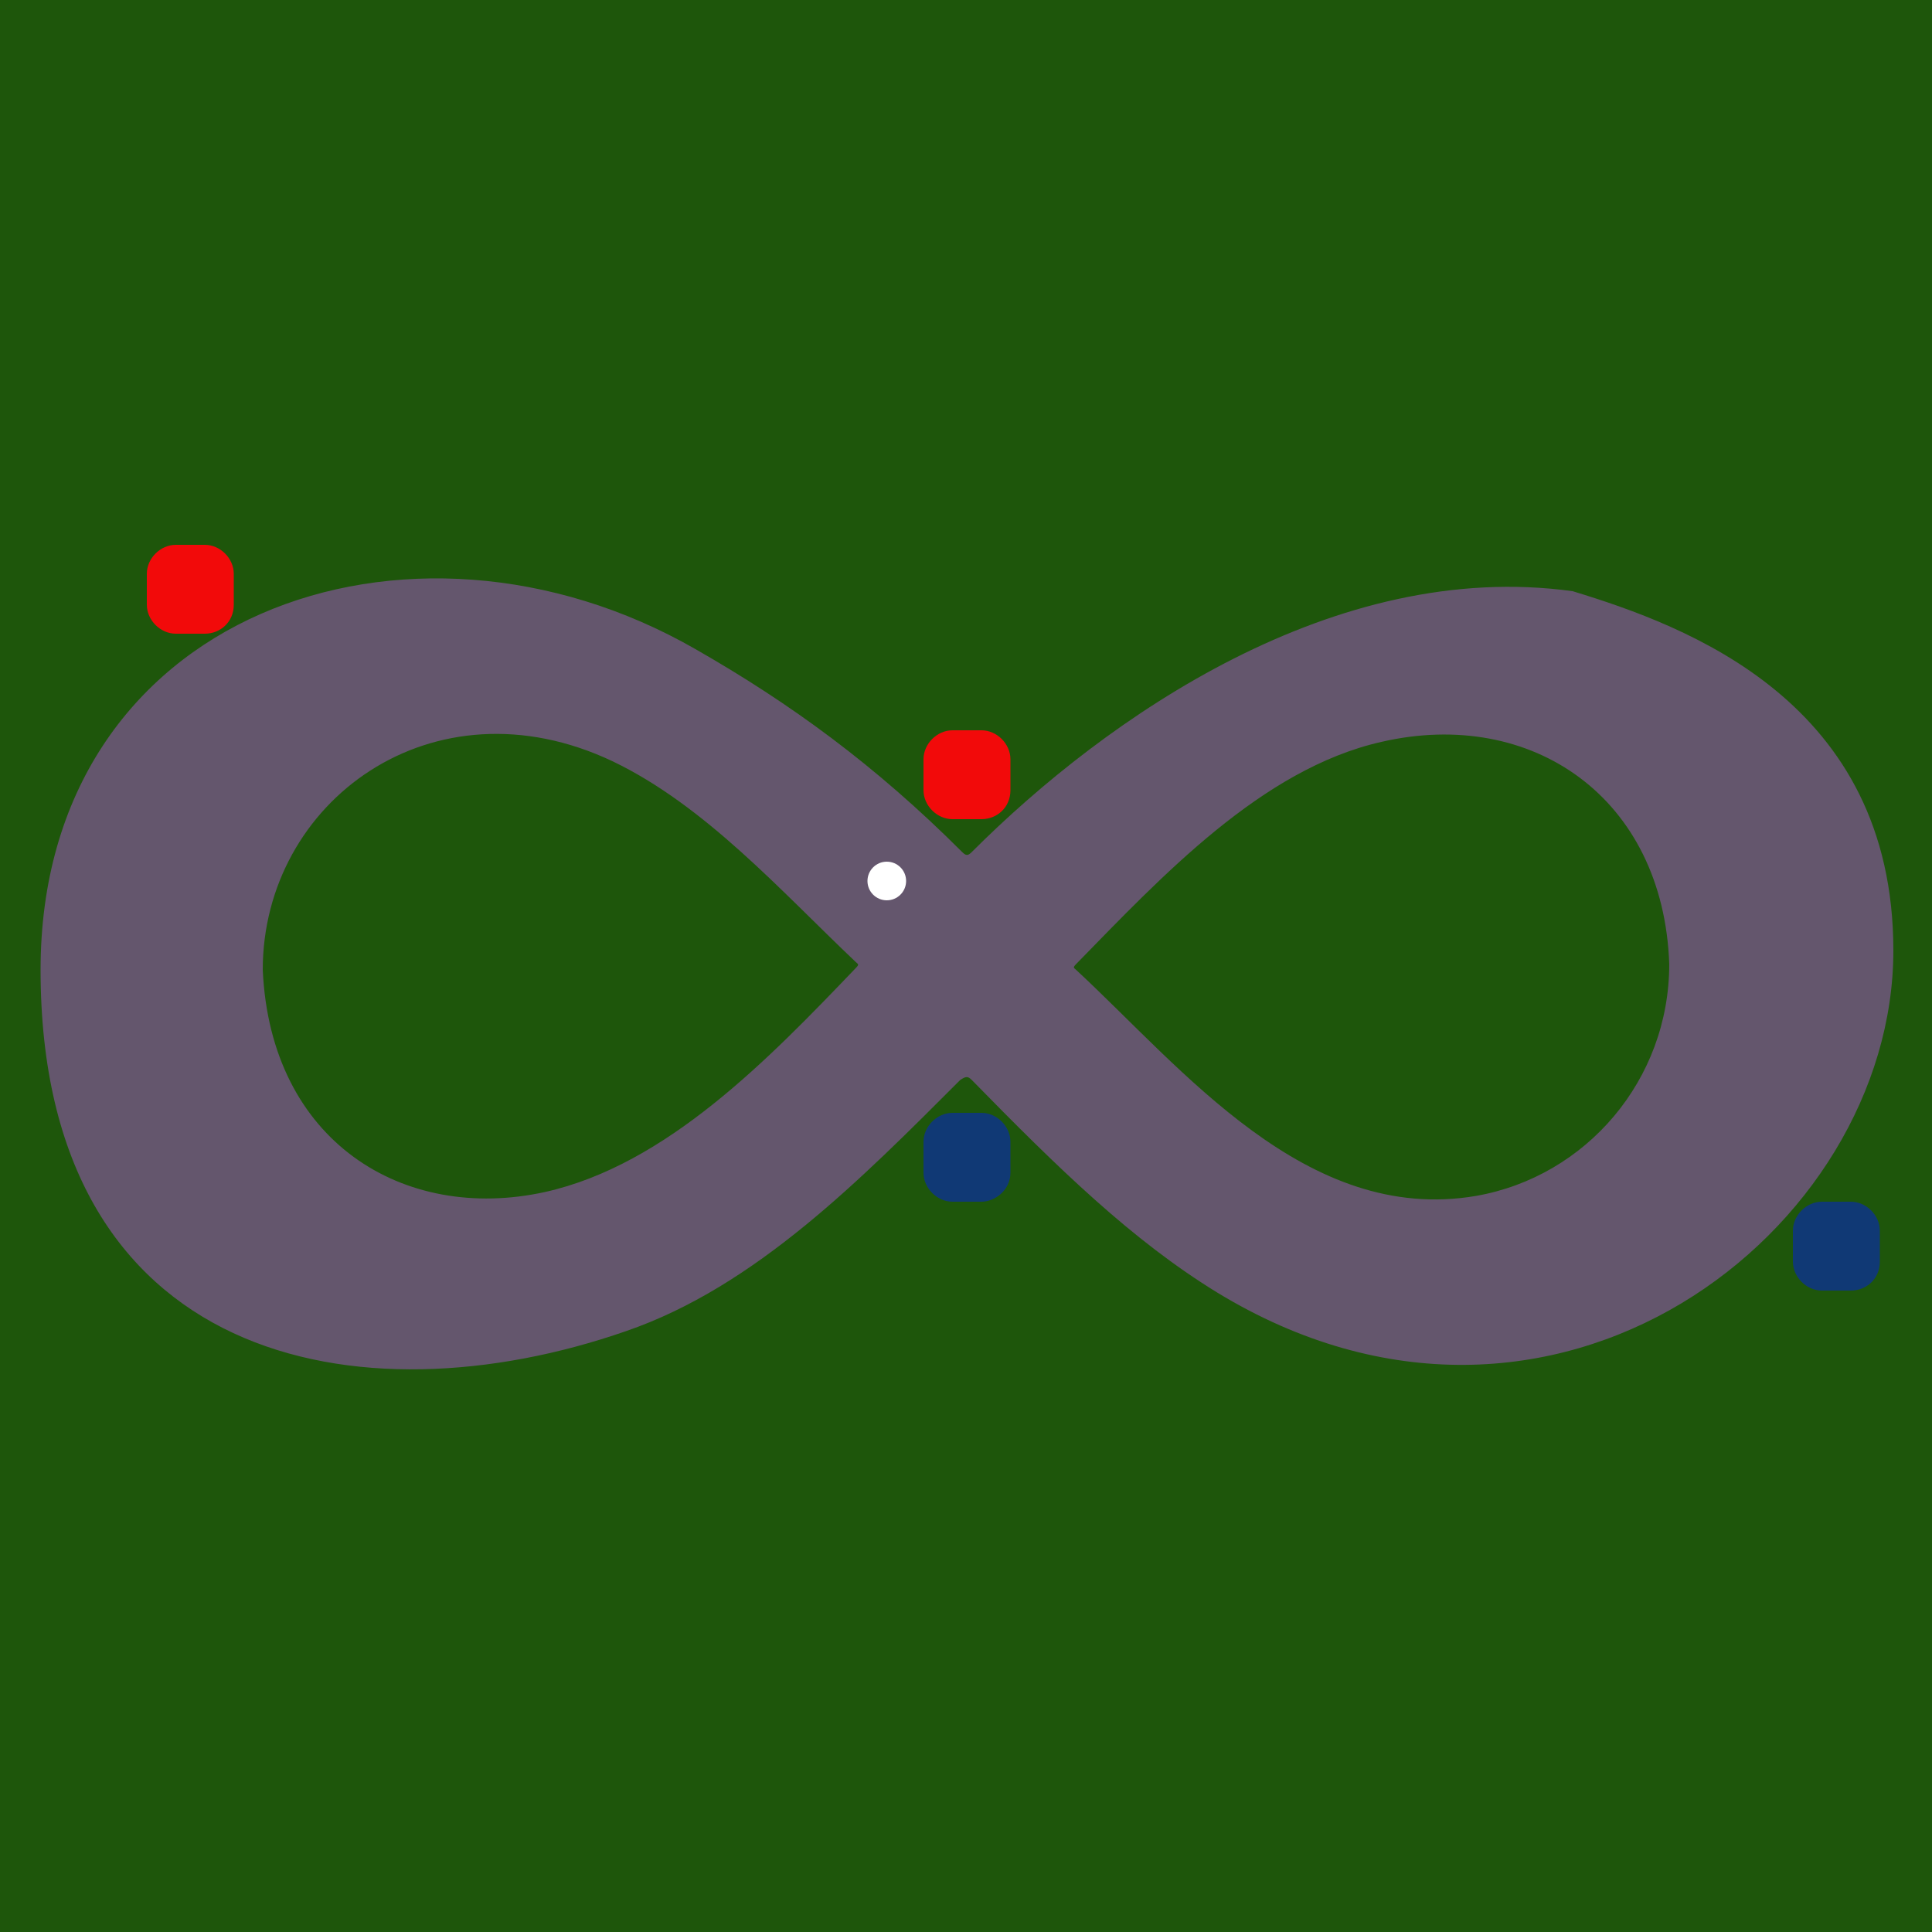
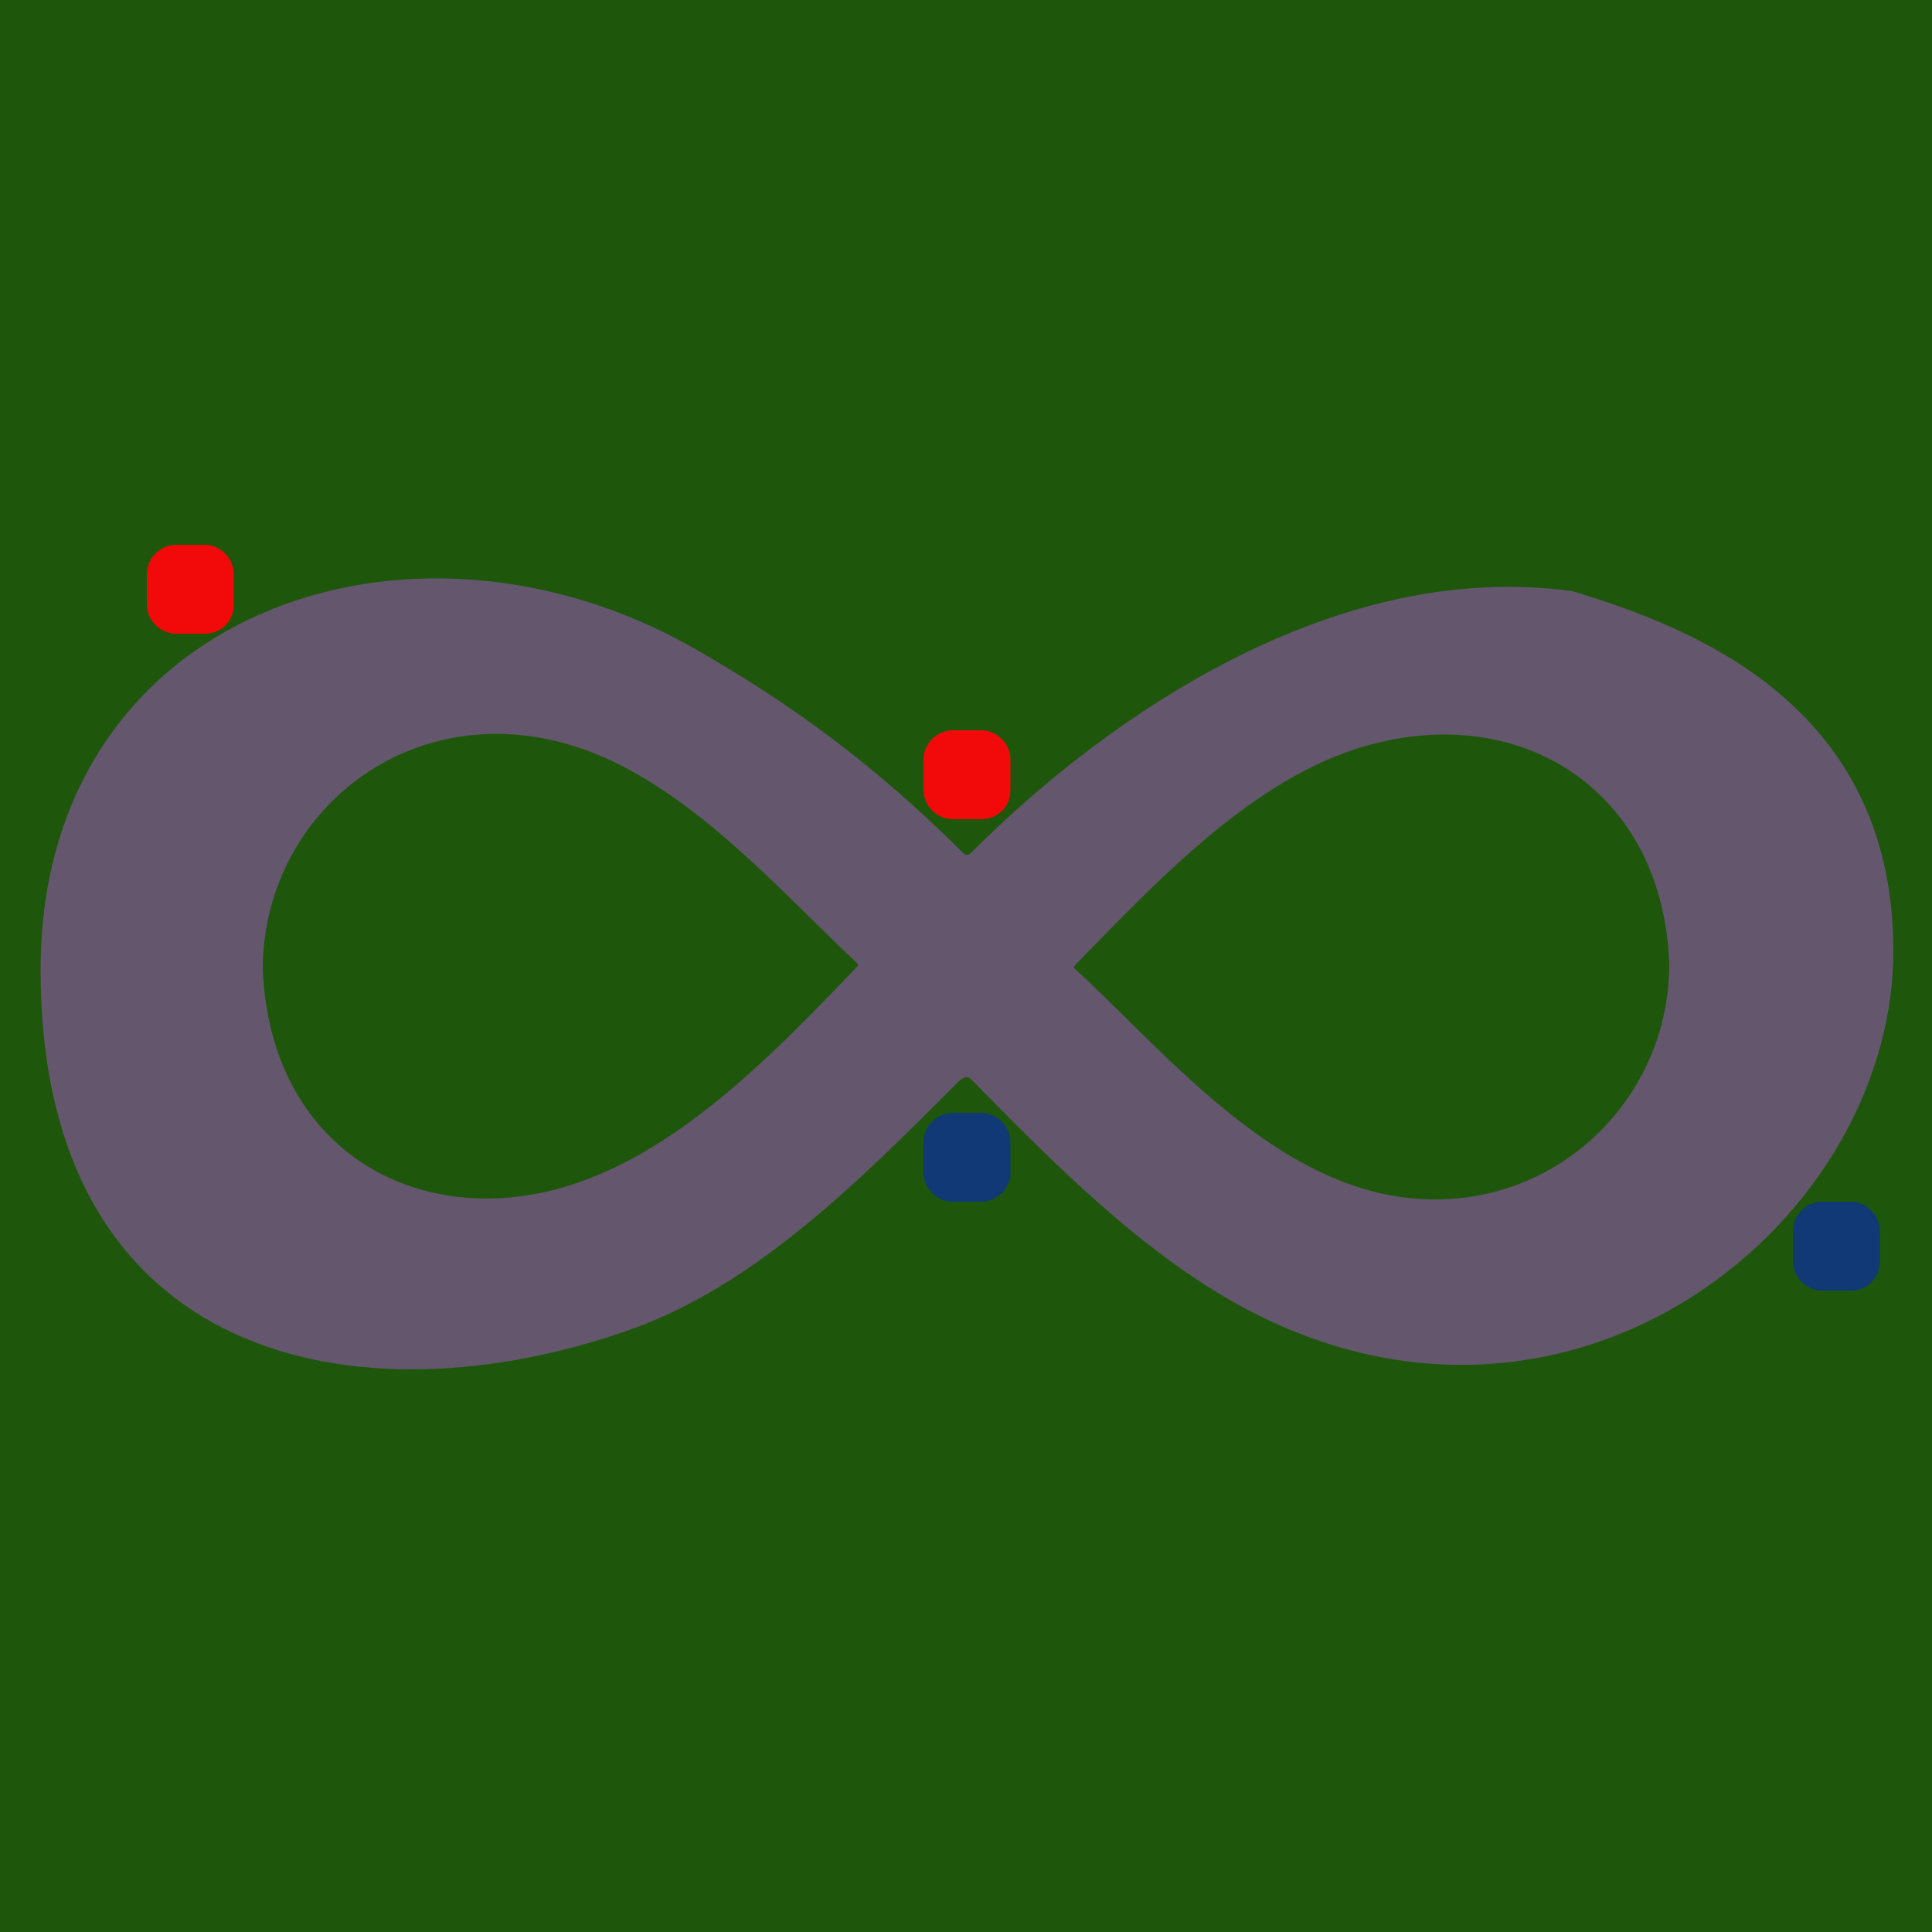
<svg xmlns="http://www.w3.org/2000/svg" version="1.1" id="SCENE_x5F_1" x="0px" y="0px" viewBox="0 0 100 100" style="enable-background:new 0 0 100 100;" xml:space="preserve">
  <style type="text/css">
	.st0{fill:#1E560B;}
	.st1{fill:#64566D;}
	.st2{fill:#F20A0A;}
	.st3{fill:#103975;}
	.st4{fill:#FFFFFF;}
</style>
  <rect id="BACKGROUND_grass" y="0" class="st0" width="100" height="100" />
  <path id="ROAD_asphalt" class="st1" d="M2.1,50.2c0-18.5,19.1-25.1,33.9-16.6c4.9,2.8,9.3,6,13.8,10.5c0.2,0.2,0.3,0.2,0.5,0  c7-7,18.8-15.2,31.1-13.5C87.3,32.4,98,36.3,98,49.2c0,14.5-17.6,28.3-35,17.7c-4.4-2.7-8.2-6.4-12.7-11c-0.2-0.2-0.3-0.2-0.6,0  c-5.1,5.1-10.6,10.7-17.3,13C18.6,73.7,2.1,70.6,2.1,50.2z M13.6,50.2c0.4,8.9,7.3,13.1,14.6,11.5c6.3-1.4,11.6-6.9,16.1-11.6  c0.2-0.2,0.1-0.2,0-0.3c-3.9-3.7-7.8-8.1-12.6-10.4C22.4,35,13.6,41.5,13.6,50.2z M86.4,49.9c-0.3-8.6-7.1-13.3-14.9-11.5  c-6.2,1.4-11.4,7-15.8,11.5c-0.2,0.2-0.1,0.2,0,0.3c5.5,5.1,11.9,13.2,20.7,11.7C82.1,60.9,86.4,55.9,86.4,49.9z" />
  <path id="OBSTACKLE" class="st2" d="M50.8,42.4h-1.5c-0.8,0-1.5-0.7-1.5-1.5v-1.6c0-0.8,0.7-1.5,1.5-1.5h1.5c0.8,0,1.5,0.7,1.5,1.5  v1.6C52.3,41.8,51.6,42.4,50.8,42.4z" />
  <path id="OBSTACKLE_2_" class="st2" d="M10.6,32.8H9.1c-0.8,0-1.5-0.7-1.5-1.5v-1.6c0-0.8,0.7-1.5,1.5-1.5h1.5  c0.8,0,1.5,0.7,1.5,1.5v1.6C12.1,32.2,11.4,32.8,10.6,32.8z" />
  <path id="OBSTACKLE_1_" class="st3" d="M50.8,62.2h-1.5c-0.8,0-1.5-0.7-1.5-1.5v-1.6c0-0.8,0.7-1.5,1.5-1.5h1.5  c0.8,0,1.5,0.7,1.5,1.5v1.6C52.3,61.6,51.5,62.2,50.8,62.2z" />
-   <circle id="START" class="st4" cx="45.9" cy="45.6" r="1" />
+   <circle id="START" class="st4" cx="45.9" cy="45.6" r="1" style="display:none" />
  <path id="OBSTACKLE_3_" class="st3" d="M95.8,66.8h-1.5c-0.8,0-1.5-0.7-1.5-1.5v-1.6c0-0.8,0.7-1.5,1.5-1.5h1.5  c0.8,0,1.5,0.7,1.5,1.5v1.6C97.3,66.2,96.6,66.8,95.8,66.8z" />
</svg>
